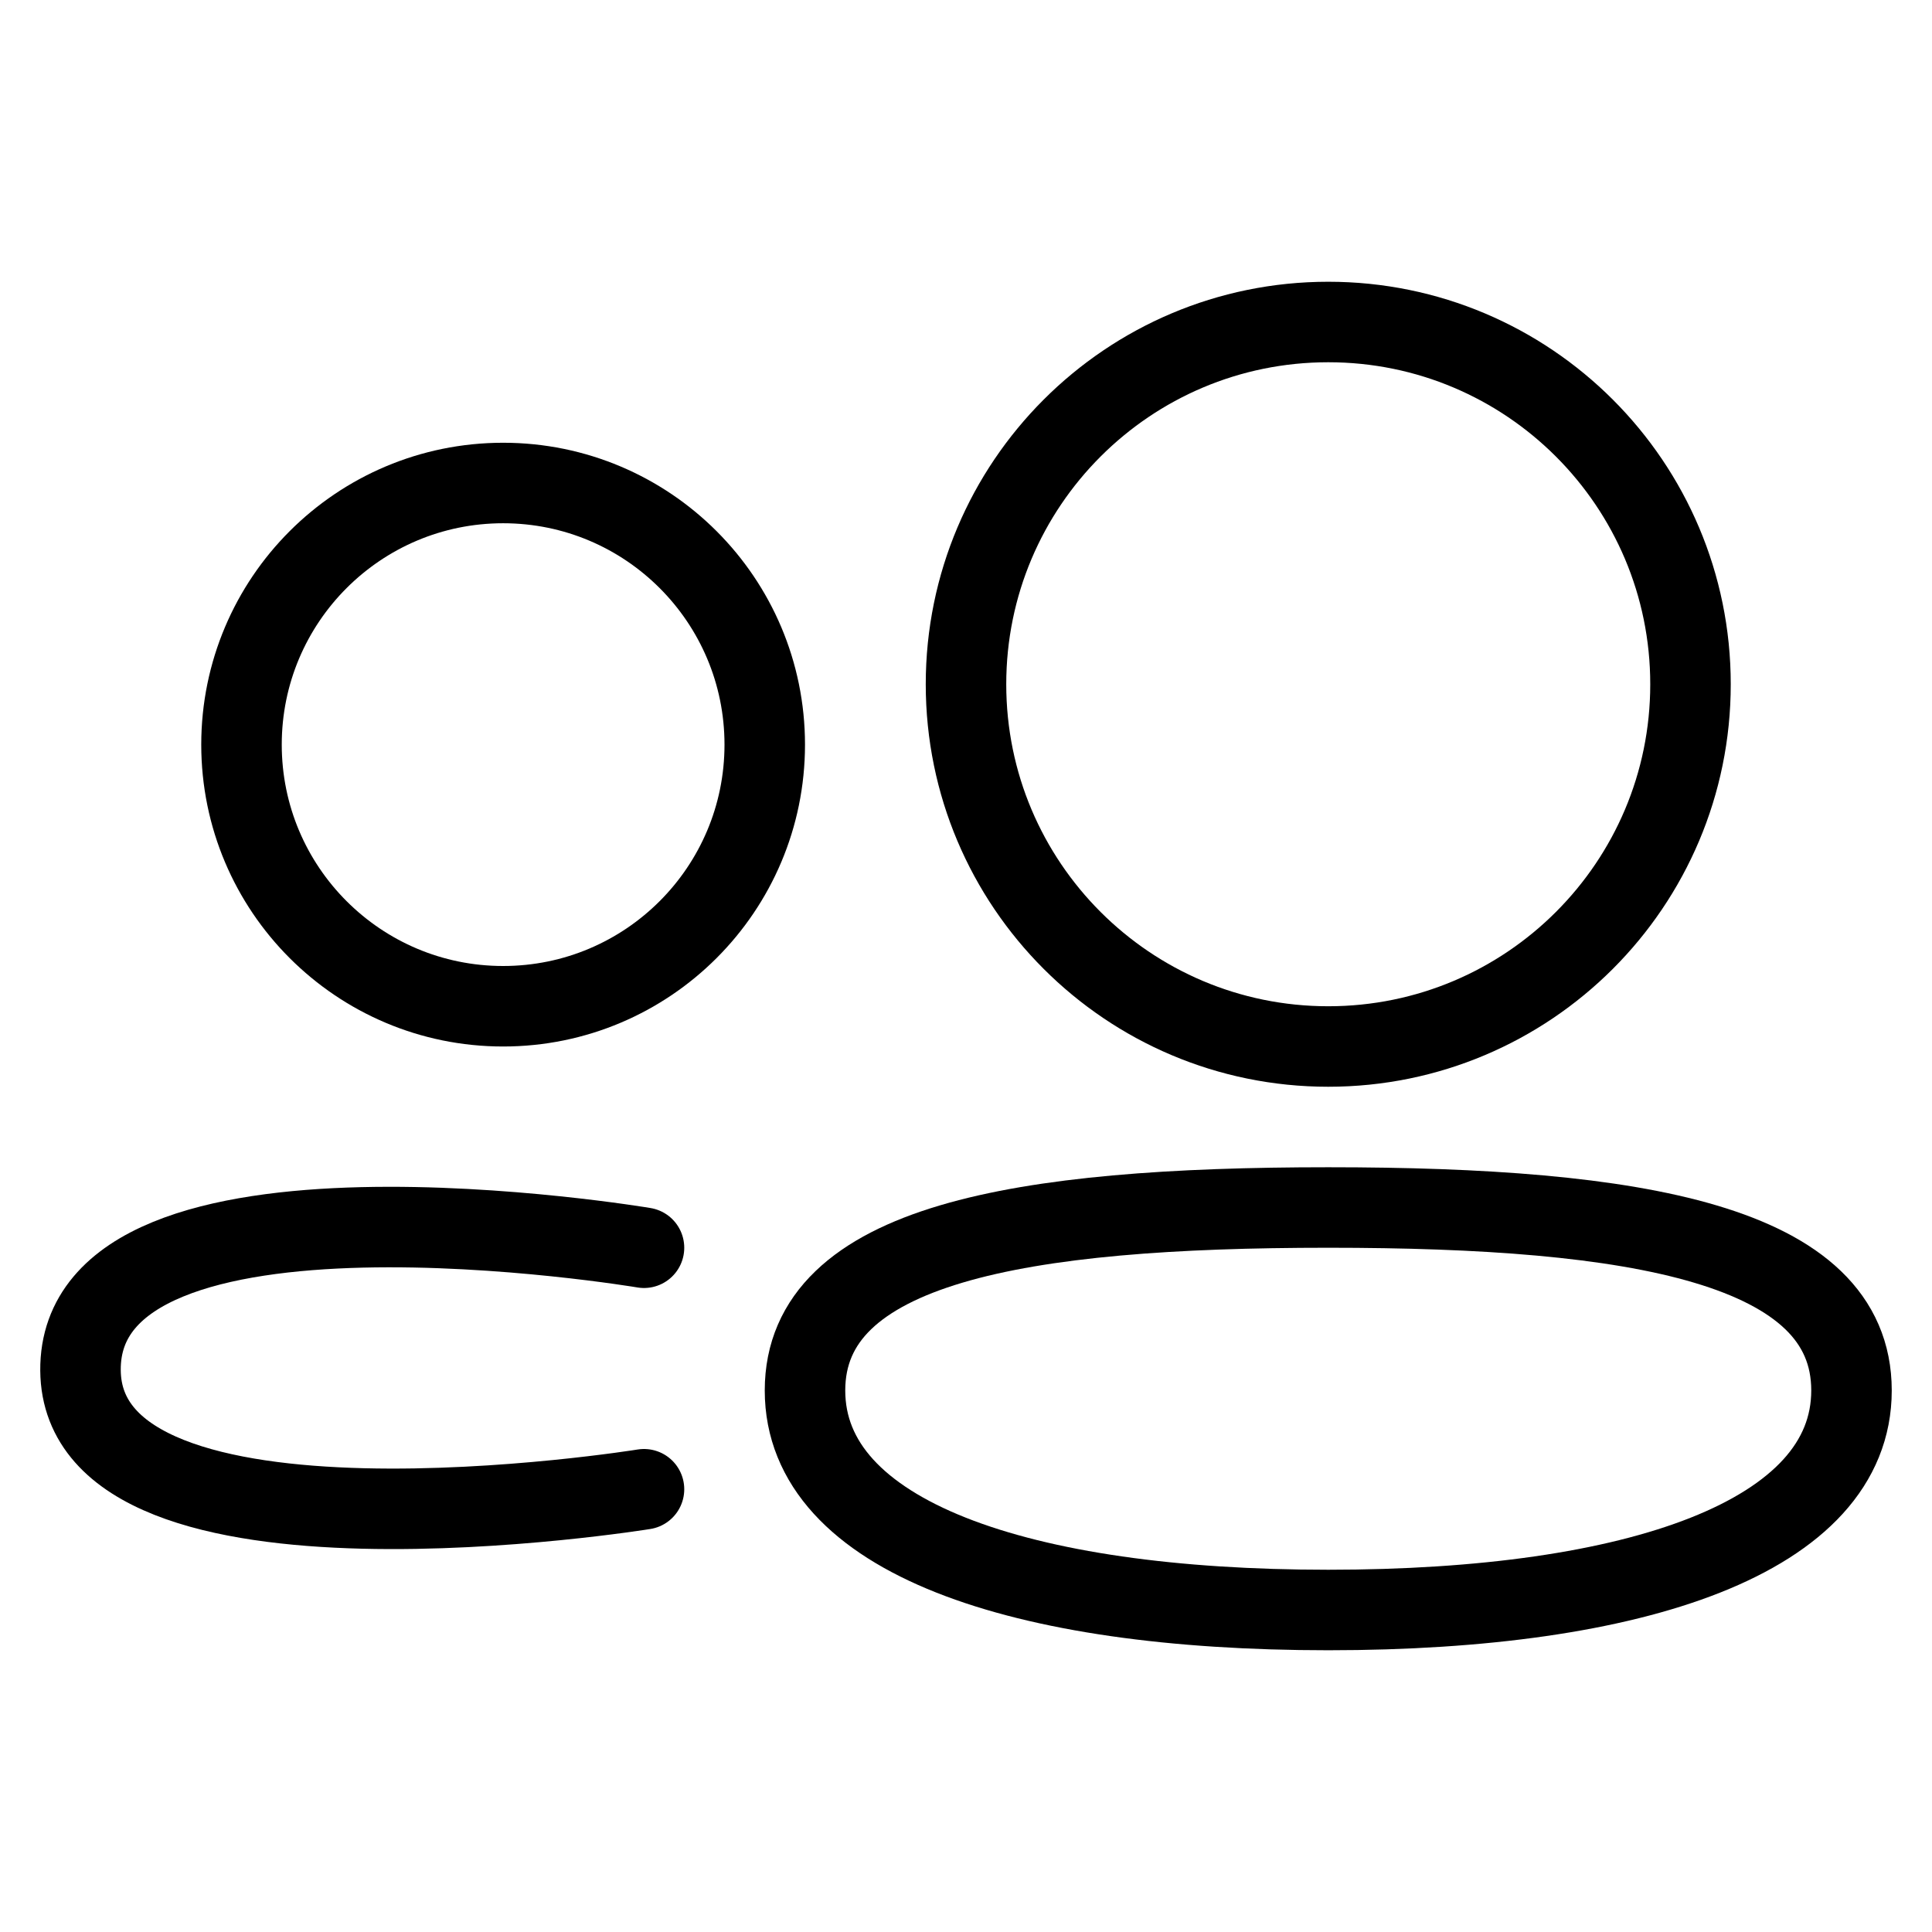
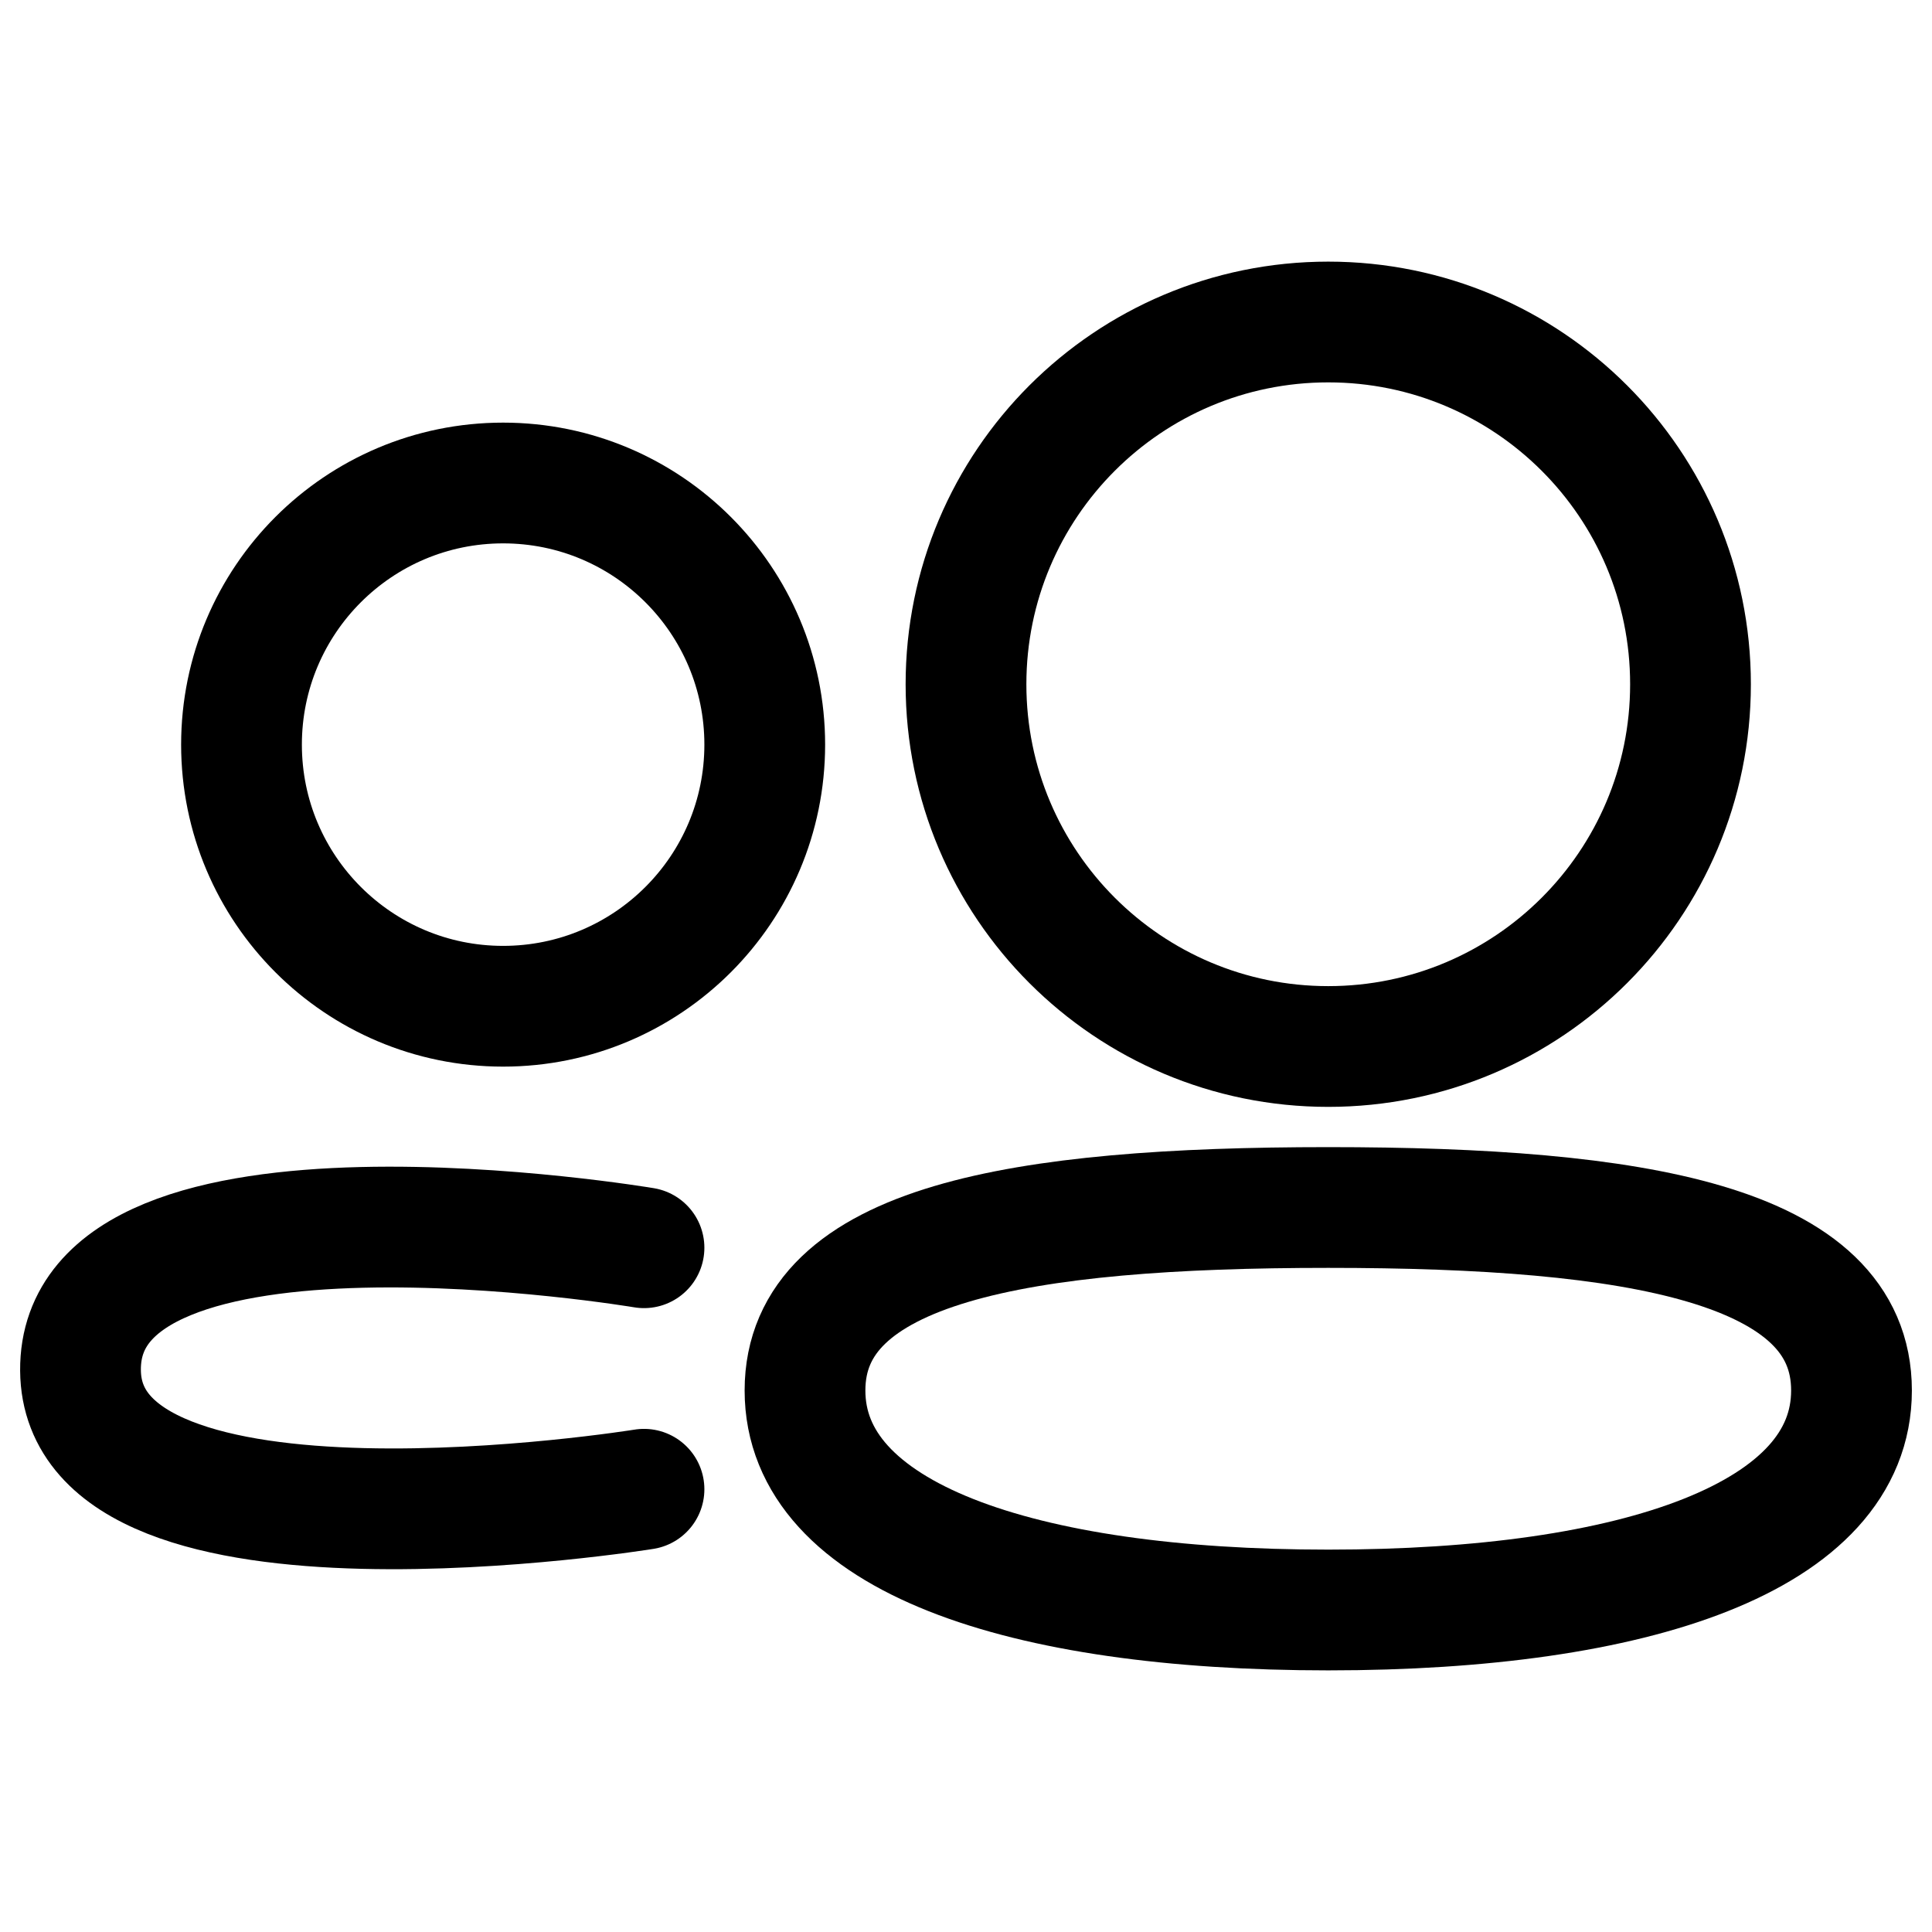
<svg xmlns="http://www.w3.org/2000/svg" width="24" height="24" viewBox="0 0 24 24" fill="none">
-   <path d="M23 17.273C23 19.091 20.329 20 16.5 20C12.671 20 10 19.091 10 17.273C10 15.454 12.671 15 16.5 15C20.329 15 23 15.454 23 17.273Z" stroke="black" />
-   <circle cx="16.5" cy="8.5" r="4.5" stroke="black" />
-   <circle cx="6.25" cy="9.25" r="3.25" stroke="black" />
-   <path d="M8 15.5C8 15.5 0.98 14.318 1 17.023C1.02 19.629 8 18.5 8 18.5" stroke="black" stroke-linecap="round" />
+   <path d="M23 17.273C23 19.091 20.329 20 16.5 20C12.671 20 10 19.091 10 17.273C10 15.454 12.671 15 16.5 15C20.329 15 23 15.454 23 17.273Z" stroke="black" stroke-width="1.5" />
+   <circle cx="16.5" cy="8.5" r="4.5" stroke="black" stroke-width="1.5" />
+   <circle cx="6.25" cy="9.25" r="3.25" stroke="black" stroke-width="1.5" />
+   <path d="M8 15.5C8 15.5 0.98 14.318 1 17.023C1.02 19.629 8 18.5 8 18.5" stroke="black" stroke-width="1.5" stroke-linecap="round" />
</svg>
